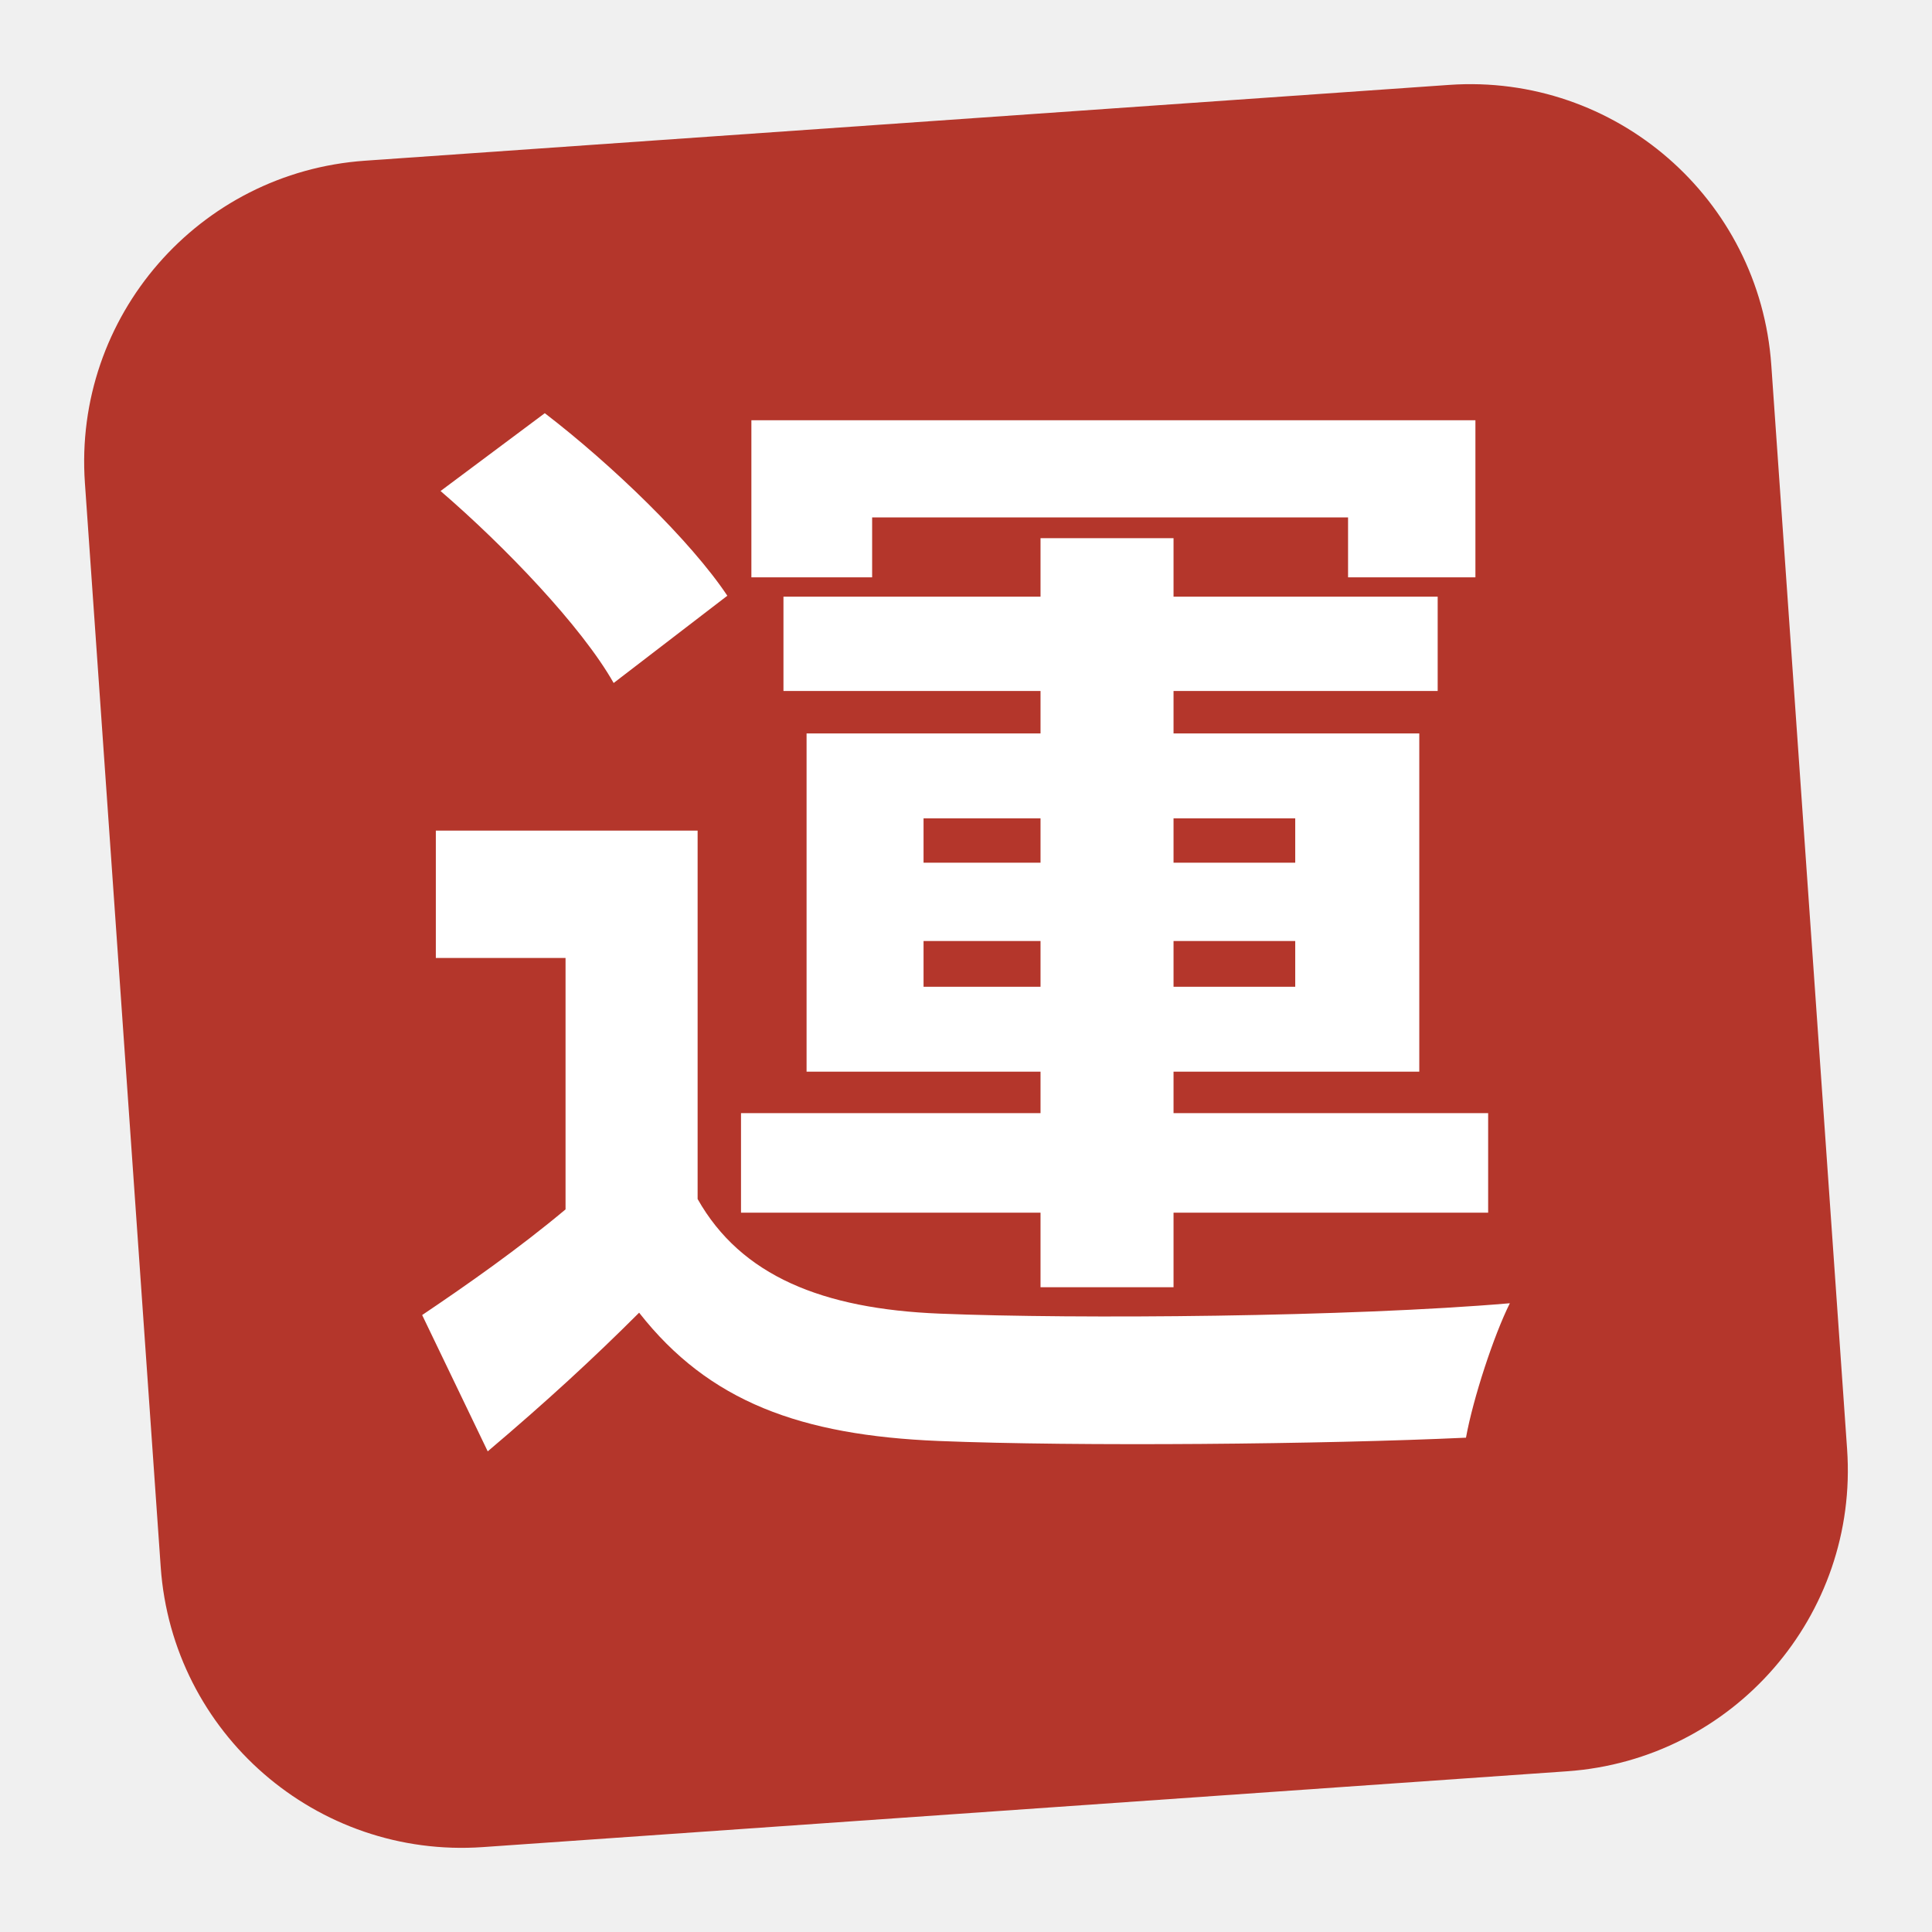
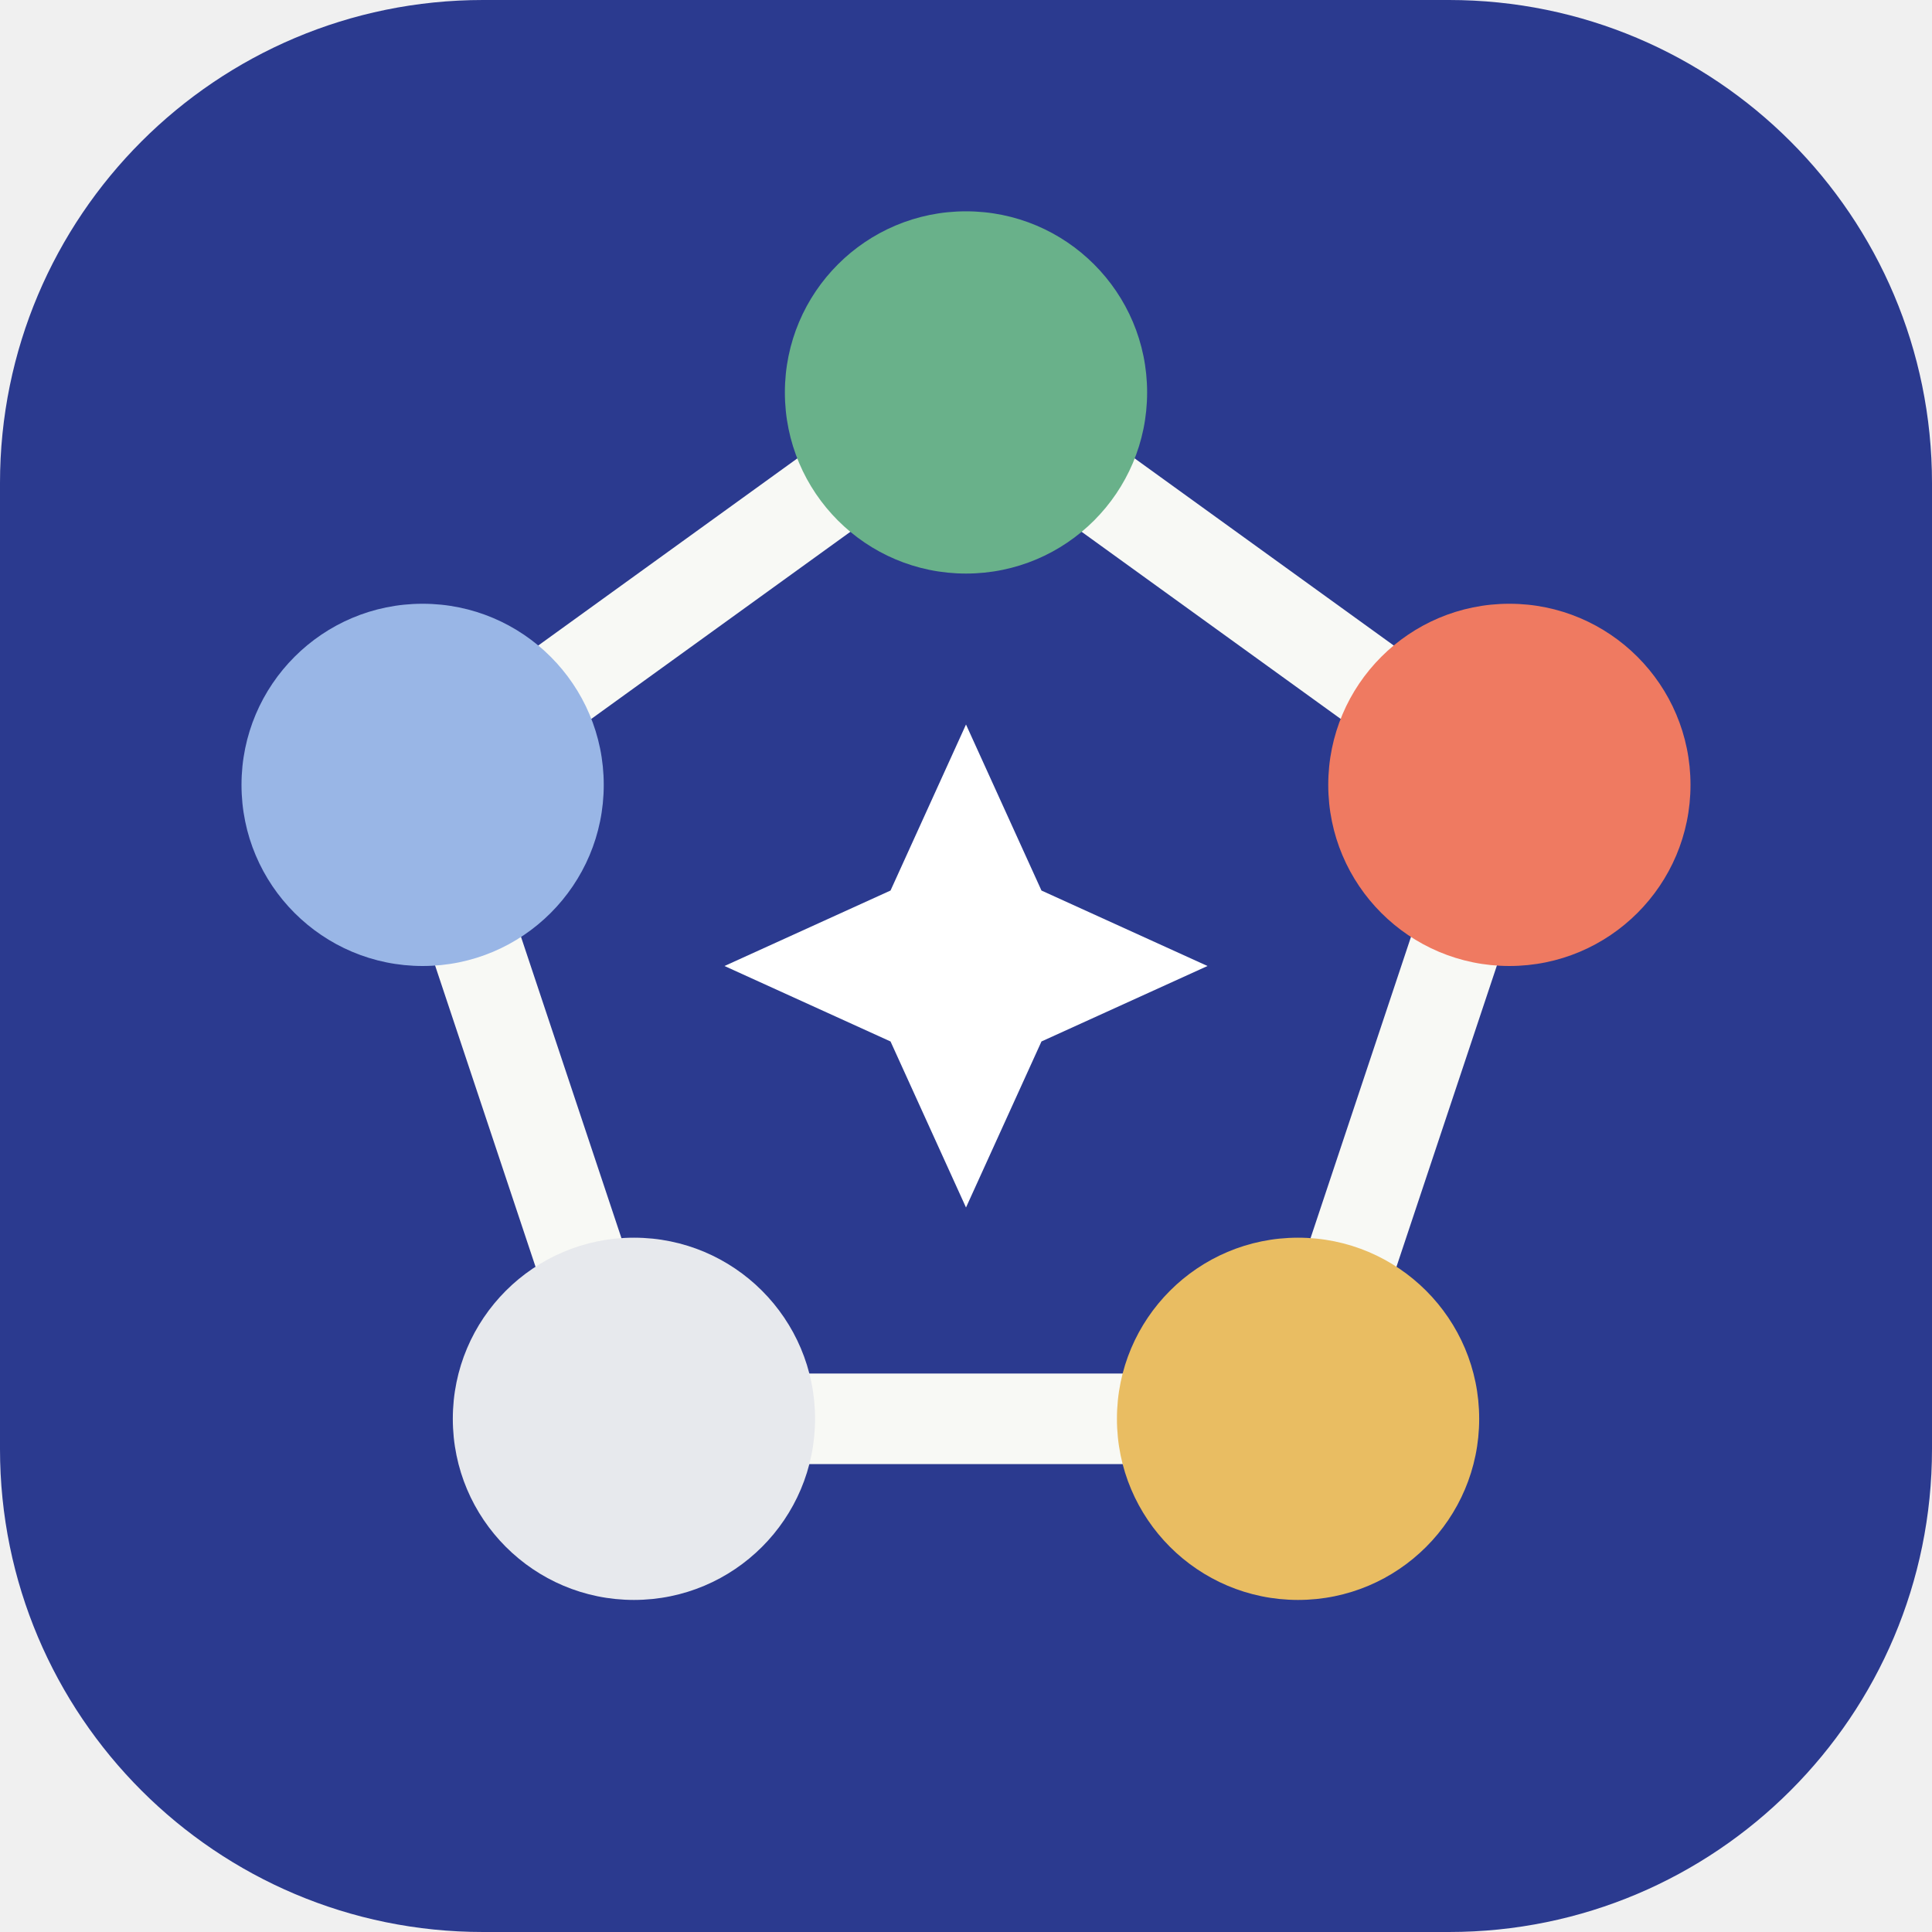
<svg xmlns="http://www.w3.org/2000/svg" viewBox="0 0 64 64">
-   <rect x="4" y="4" width="56" height="56" rx="10" fill="#b4362b" transform="rotate(-4 32 32)" />
-   <text x="32" y="45" text-anchor="middle" font-family="'Noto Serif KR','Apple SD Gothic Neo',serif" font-weight="900" font-size="38" fill="#fff">運</text>
+   <rect width="64" height="64" rx="16" fill="#2b3a8f" />
+   <path d="M32 13 50 26 43 47H21L14 26Z" fill="none" stroke="#f8f9f5" stroke-width="3" />
+   <circle cx="32" cy="13" r="6" fill="#69b18a" />
+   <circle cx="50" cy="26" r="6" fill="#ef7a61" />
+   <circle cx="43" cy="47" r="6" fill="#e9bd62" />
+   <circle cx="21" cy="47" r="6" fill="#e7e9ed" />
+   <circle cx="14" cy="26" r="6" fill="#99b6e6" />
+   <path d="m32 24 2.5 5.5L40 32l-5.5 2.5L32 40l-2.5-5.5L24 32l5.5-2.5Z" fill="#fff" />
</svg>
